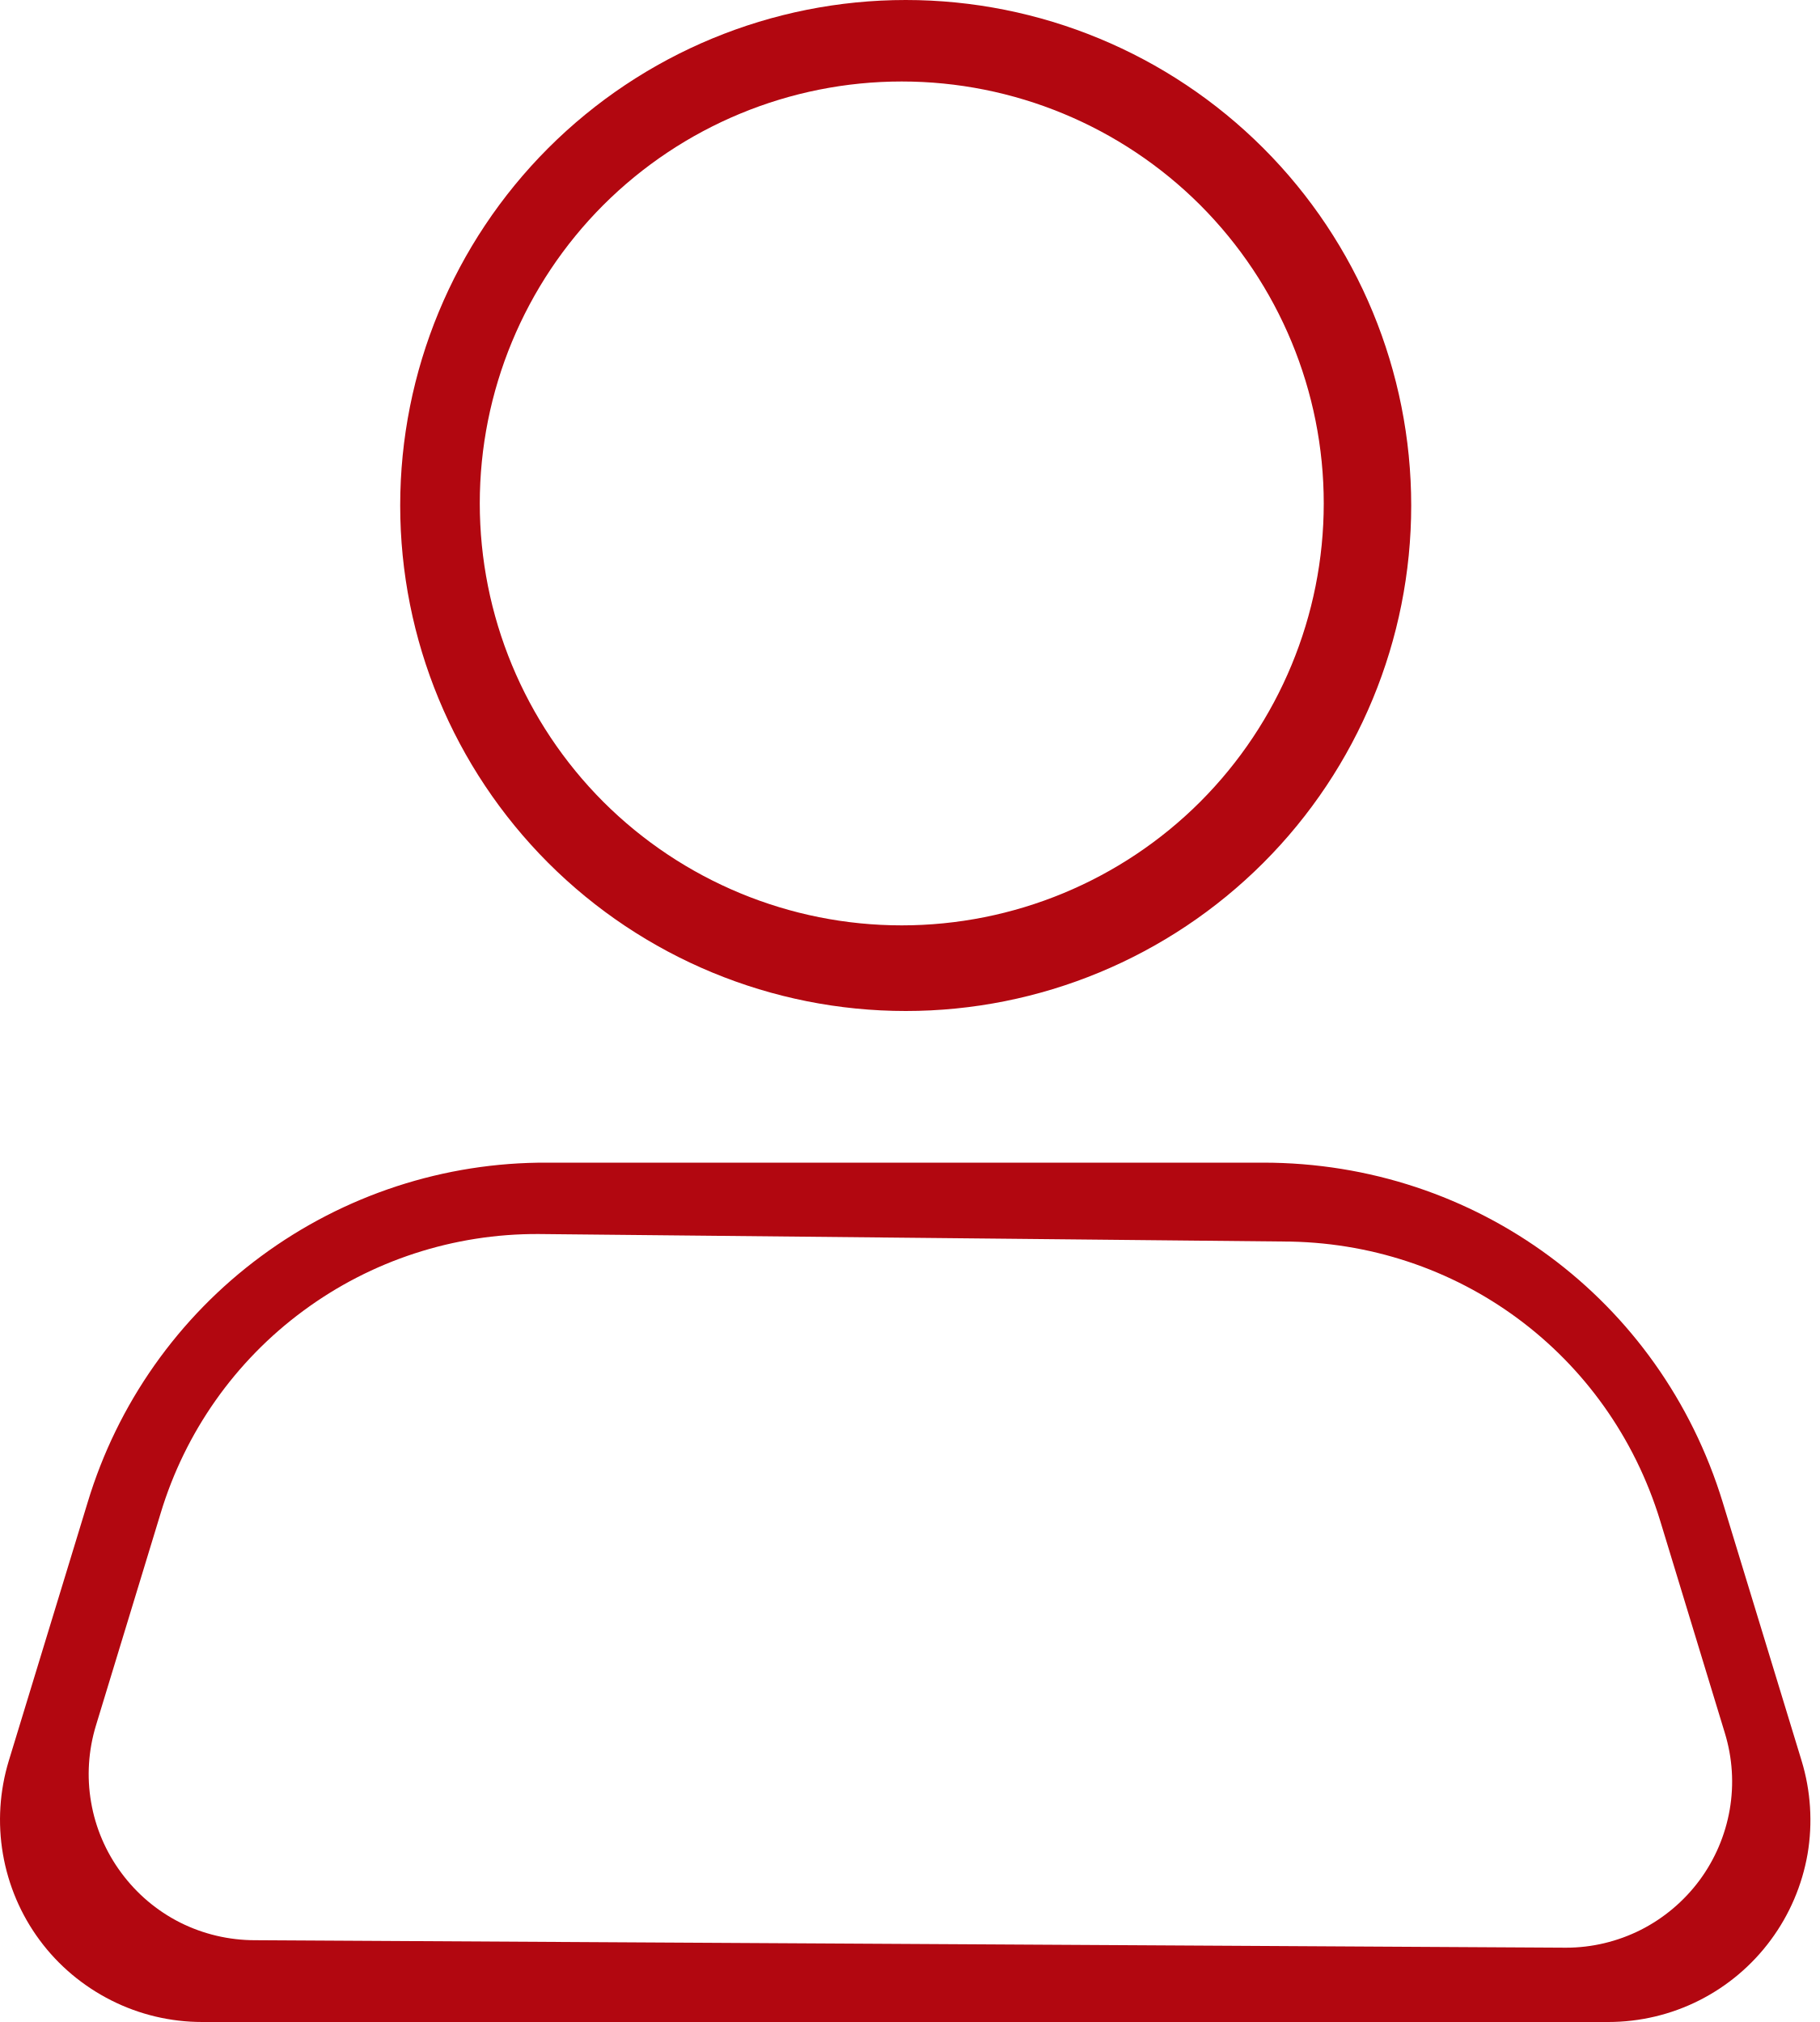
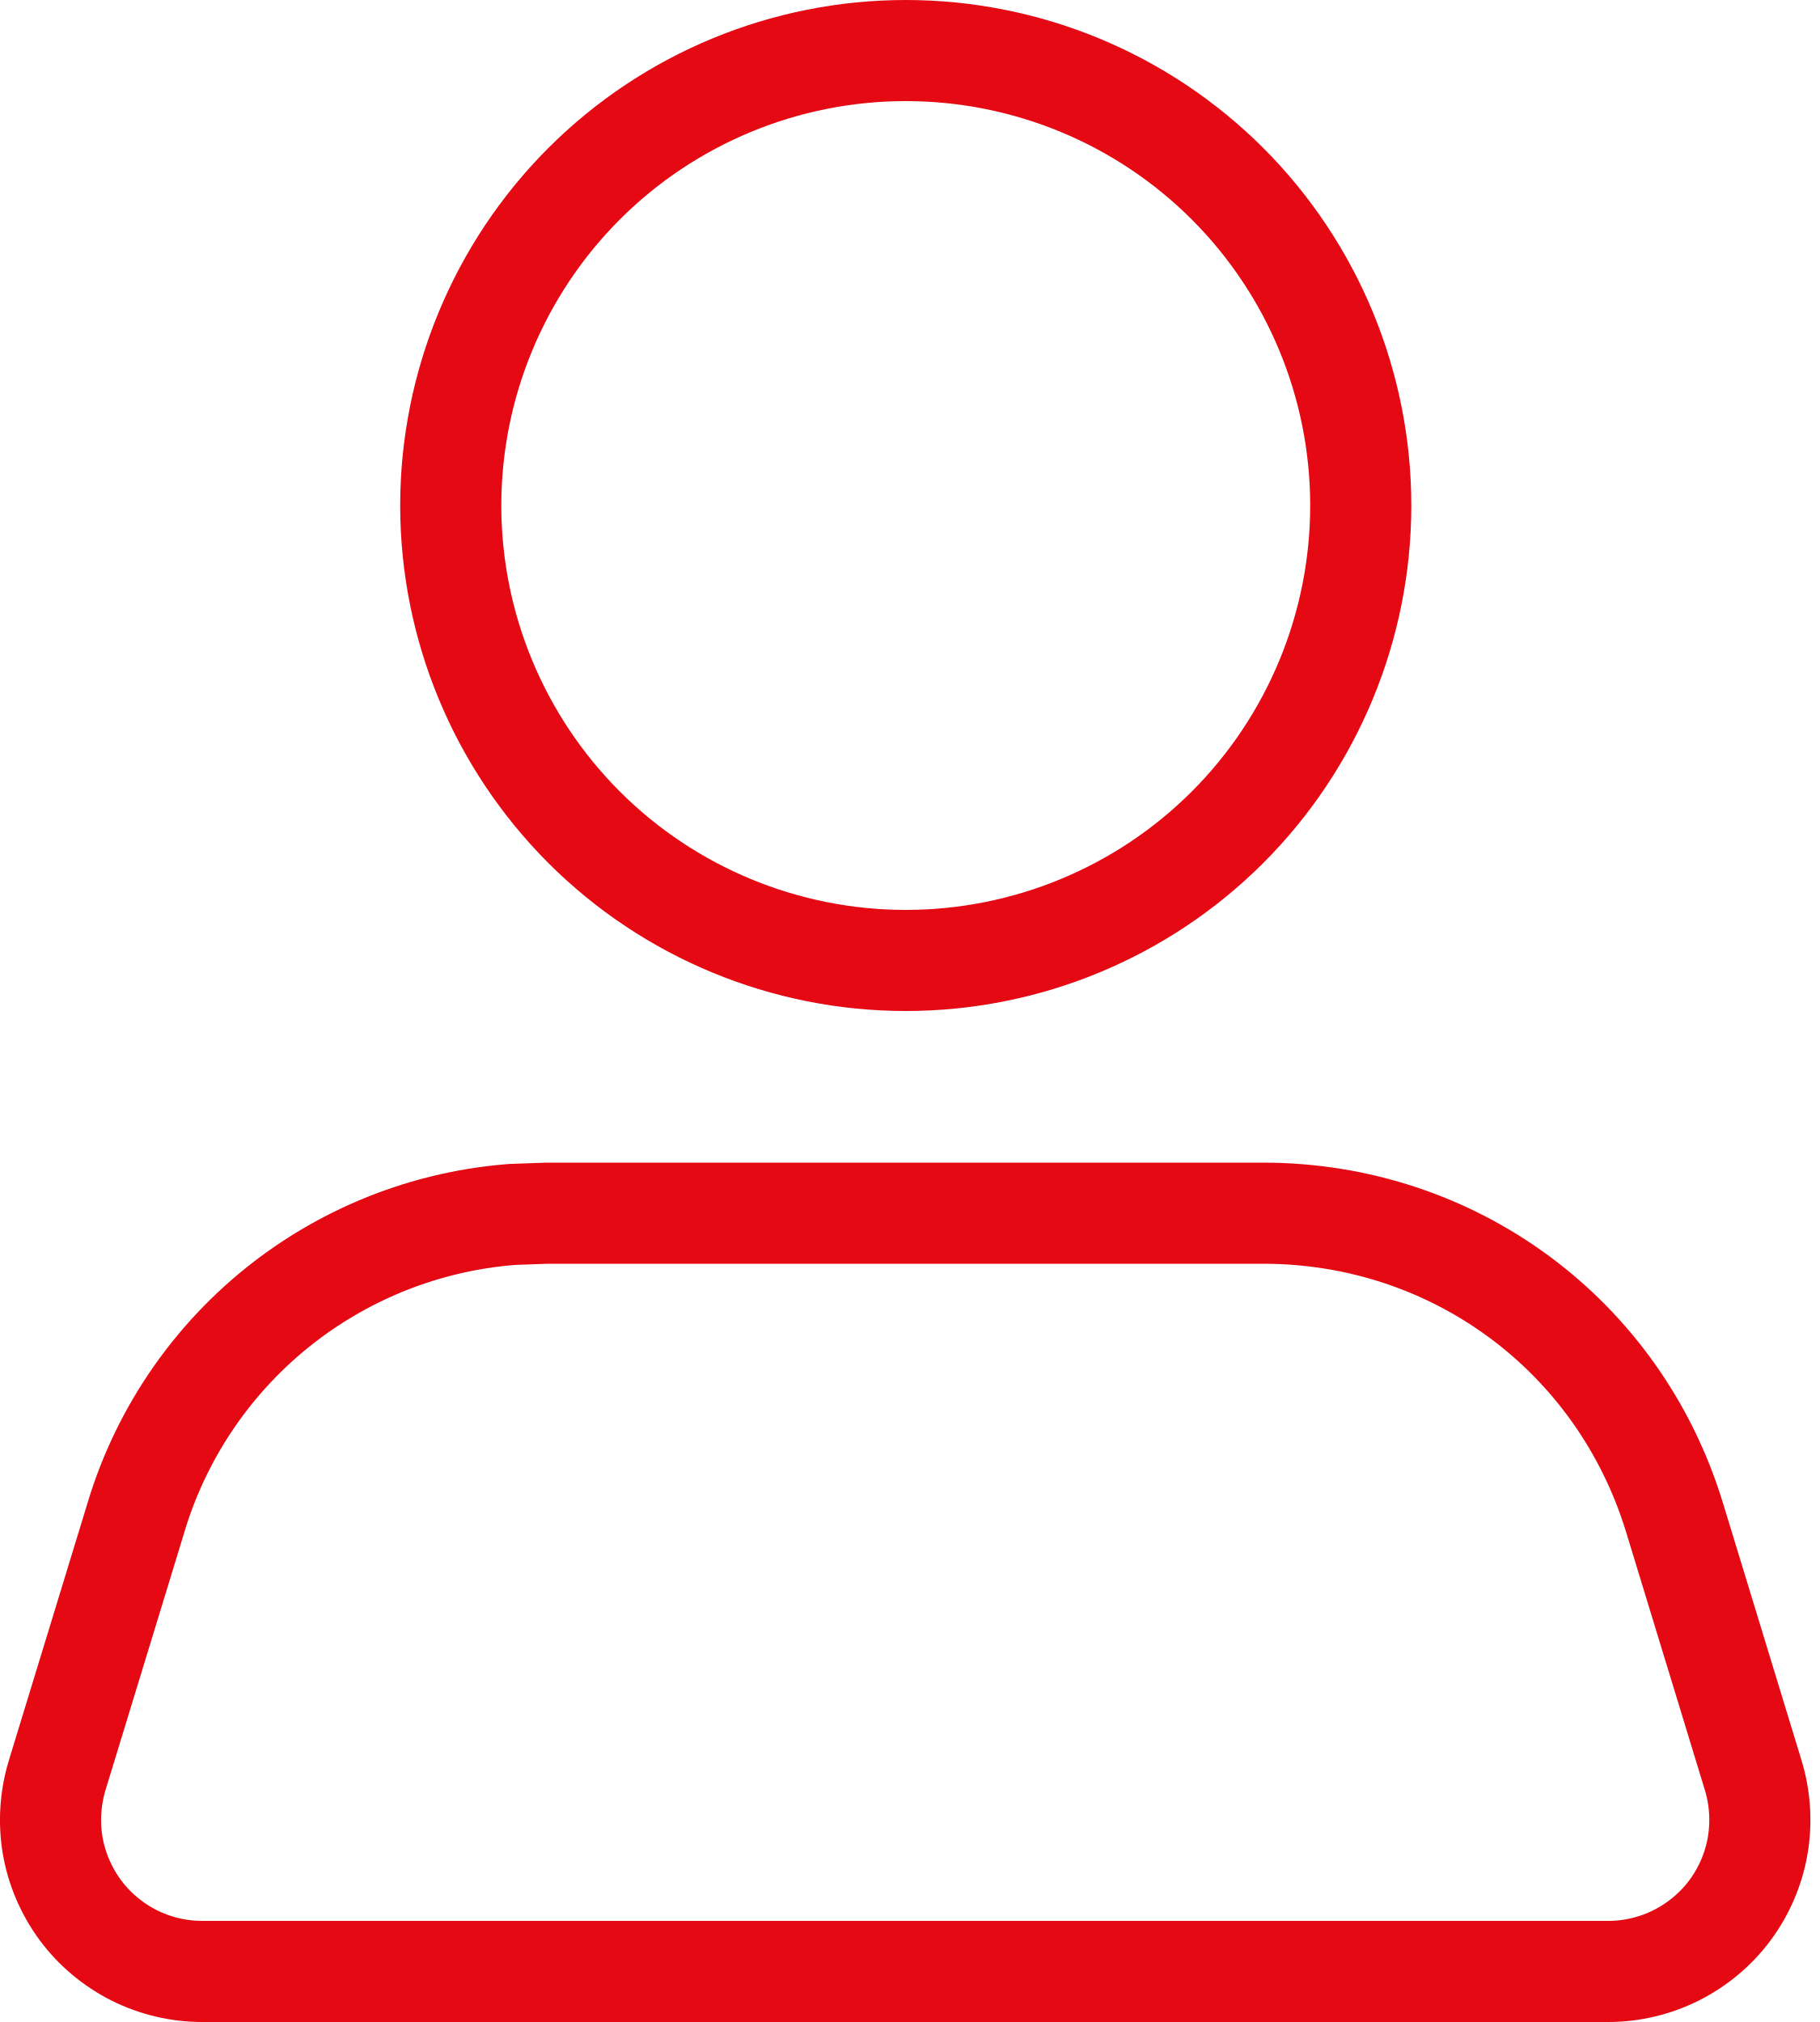
<svg xmlns="http://www.w3.org/2000/svg" width="18" height="20" viewBox="0 0 18 20" fill="none">
-   <path d="M12.493 11.5C14.598 11.5 16.423 12.85 17.038 14.86L17.818 17.416C17.909 17.715 17.929 18.031 17.877 18.339C17.823 18.647 17.699 18.938 17.513 19.189C17.327 19.441 17.085 19.645 16.806 19.786C16.527 19.927 16.218 20 15.906 20H2C1.687 20 1.379 19.927 1.1 19.786C0.821 19.645 0.578 19.442 0.392 19.19C0.206 18.939 0.082 18.647 0.029 18.339C-0.024 18.031 -0.004 17.715 0.087 17.416L0.867 14.86C1.161 13.885 1.763 13.03 2.583 12.425C3.402 11.82 4.394 11.495 5.413 11.5H12.493ZM5.326 12.206C4.489 12.202 3.672 12.468 2.999 12.966C2.325 13.463 1.831 14.165 1.589 14.967L0.949 17.067C0.874 17.313 0.857 17.573 0.901 17.826C0.944 18.079 1.047 18.319 1.2 18.525C1.353 18.732 1.551 18.9 1.781 19.016C2.01 19.131 2.264 19.191 2.521 19.191L15.488 19.265C15.745 19.265 15.998 19.204 16.227 19.089C16.456 18.973 16.655 18.805 16.808 18.599C16.961 18.392 17.063 18.153 17.107 17.9C17.151 17.647 17.134 17.387 17.059 17.142L16.419 15.041C15.913 13.389 14.413 12.28 12.683 12.28L5.326 12.206ZM8.958 0C10.284 0 11.556 0.527 12.494 1.465C13.431 2.402 13.957 3.674 13.957 5C13.957 6.326 13.431 7.598 12.494 8.535C11.556 9.473 10.284 10 8.958 10C7.632 10 6.36 9.473 5.422 8.535C4.485 7.597 3.958 6.326 3.958 5C3.958 3.674 4.485 2.403 5.422 1.465C6.36 0.527 7.632 0 8.958 0ZM8.918 0.806C7.812 0.806 6.75 1.246 5.967 2.028C5.185 2.811 4.745 3.873 4.745 4.979C4.745 6.086 5.185 7.148 5.967 7.931C6.75 8.713 7.812 9.153 8.918 9.153C10.025 9.153 11.087 8.713 11.87 7.931C12.652 7.148 13.092 6.086 13.092 4.979C13.092 3.873 12.652 2.811 11.87 2.028C11.087 1.246 10.025 0.806 8.918 0.806Z" fill="#B20710" />
+   <path d="M5.411 12H12.493C14.378 12 16.009 13.207 16.56 15.006L17.34 17.561C17.408 17.786 17.423 18.023 17.384 18.254C17.344 18.485 17.251 18.704 17.111 18.893C16.972 19.081 16.79 19.233 16.581 19.339C16.372 19.444 16.14 19.5 15.906 19.5H2C1.766 19.5 1.534 19.445 1.325 19.34C1.116 19.234 0.933 19.081 0.794 18.893C0.655 18.704 0.561 18.486 0.521 18.255C0.482 18.024 0.497 17.786 0.565 17.561L1.346 15.006V15.005C1.609 14.133 2.147 13.369 2.88 12.827C3.521 12.354 4.28 12.072 5.07 12.012L5.411 12ZM8.958 0.5C10.152 0.5 11.297 0.974 12.141 1.818C12.984 2.662 13.458 3.807 13.458 5C13.458 6.193 12.984 7.338 12.141 8.182C11.297 9.026 10.152 9.5 8.958 9.5C7.765 9.5 6.62 9.026 5.776 8.182C4.933 7.338 4.458 6.193 4.458 5C4.458 3.807 4.933 2.662 5.776 1.818C6.62 0.974 7.765 0.5 8.958 0.5Z" stroke="#E50914" />
</svg>
